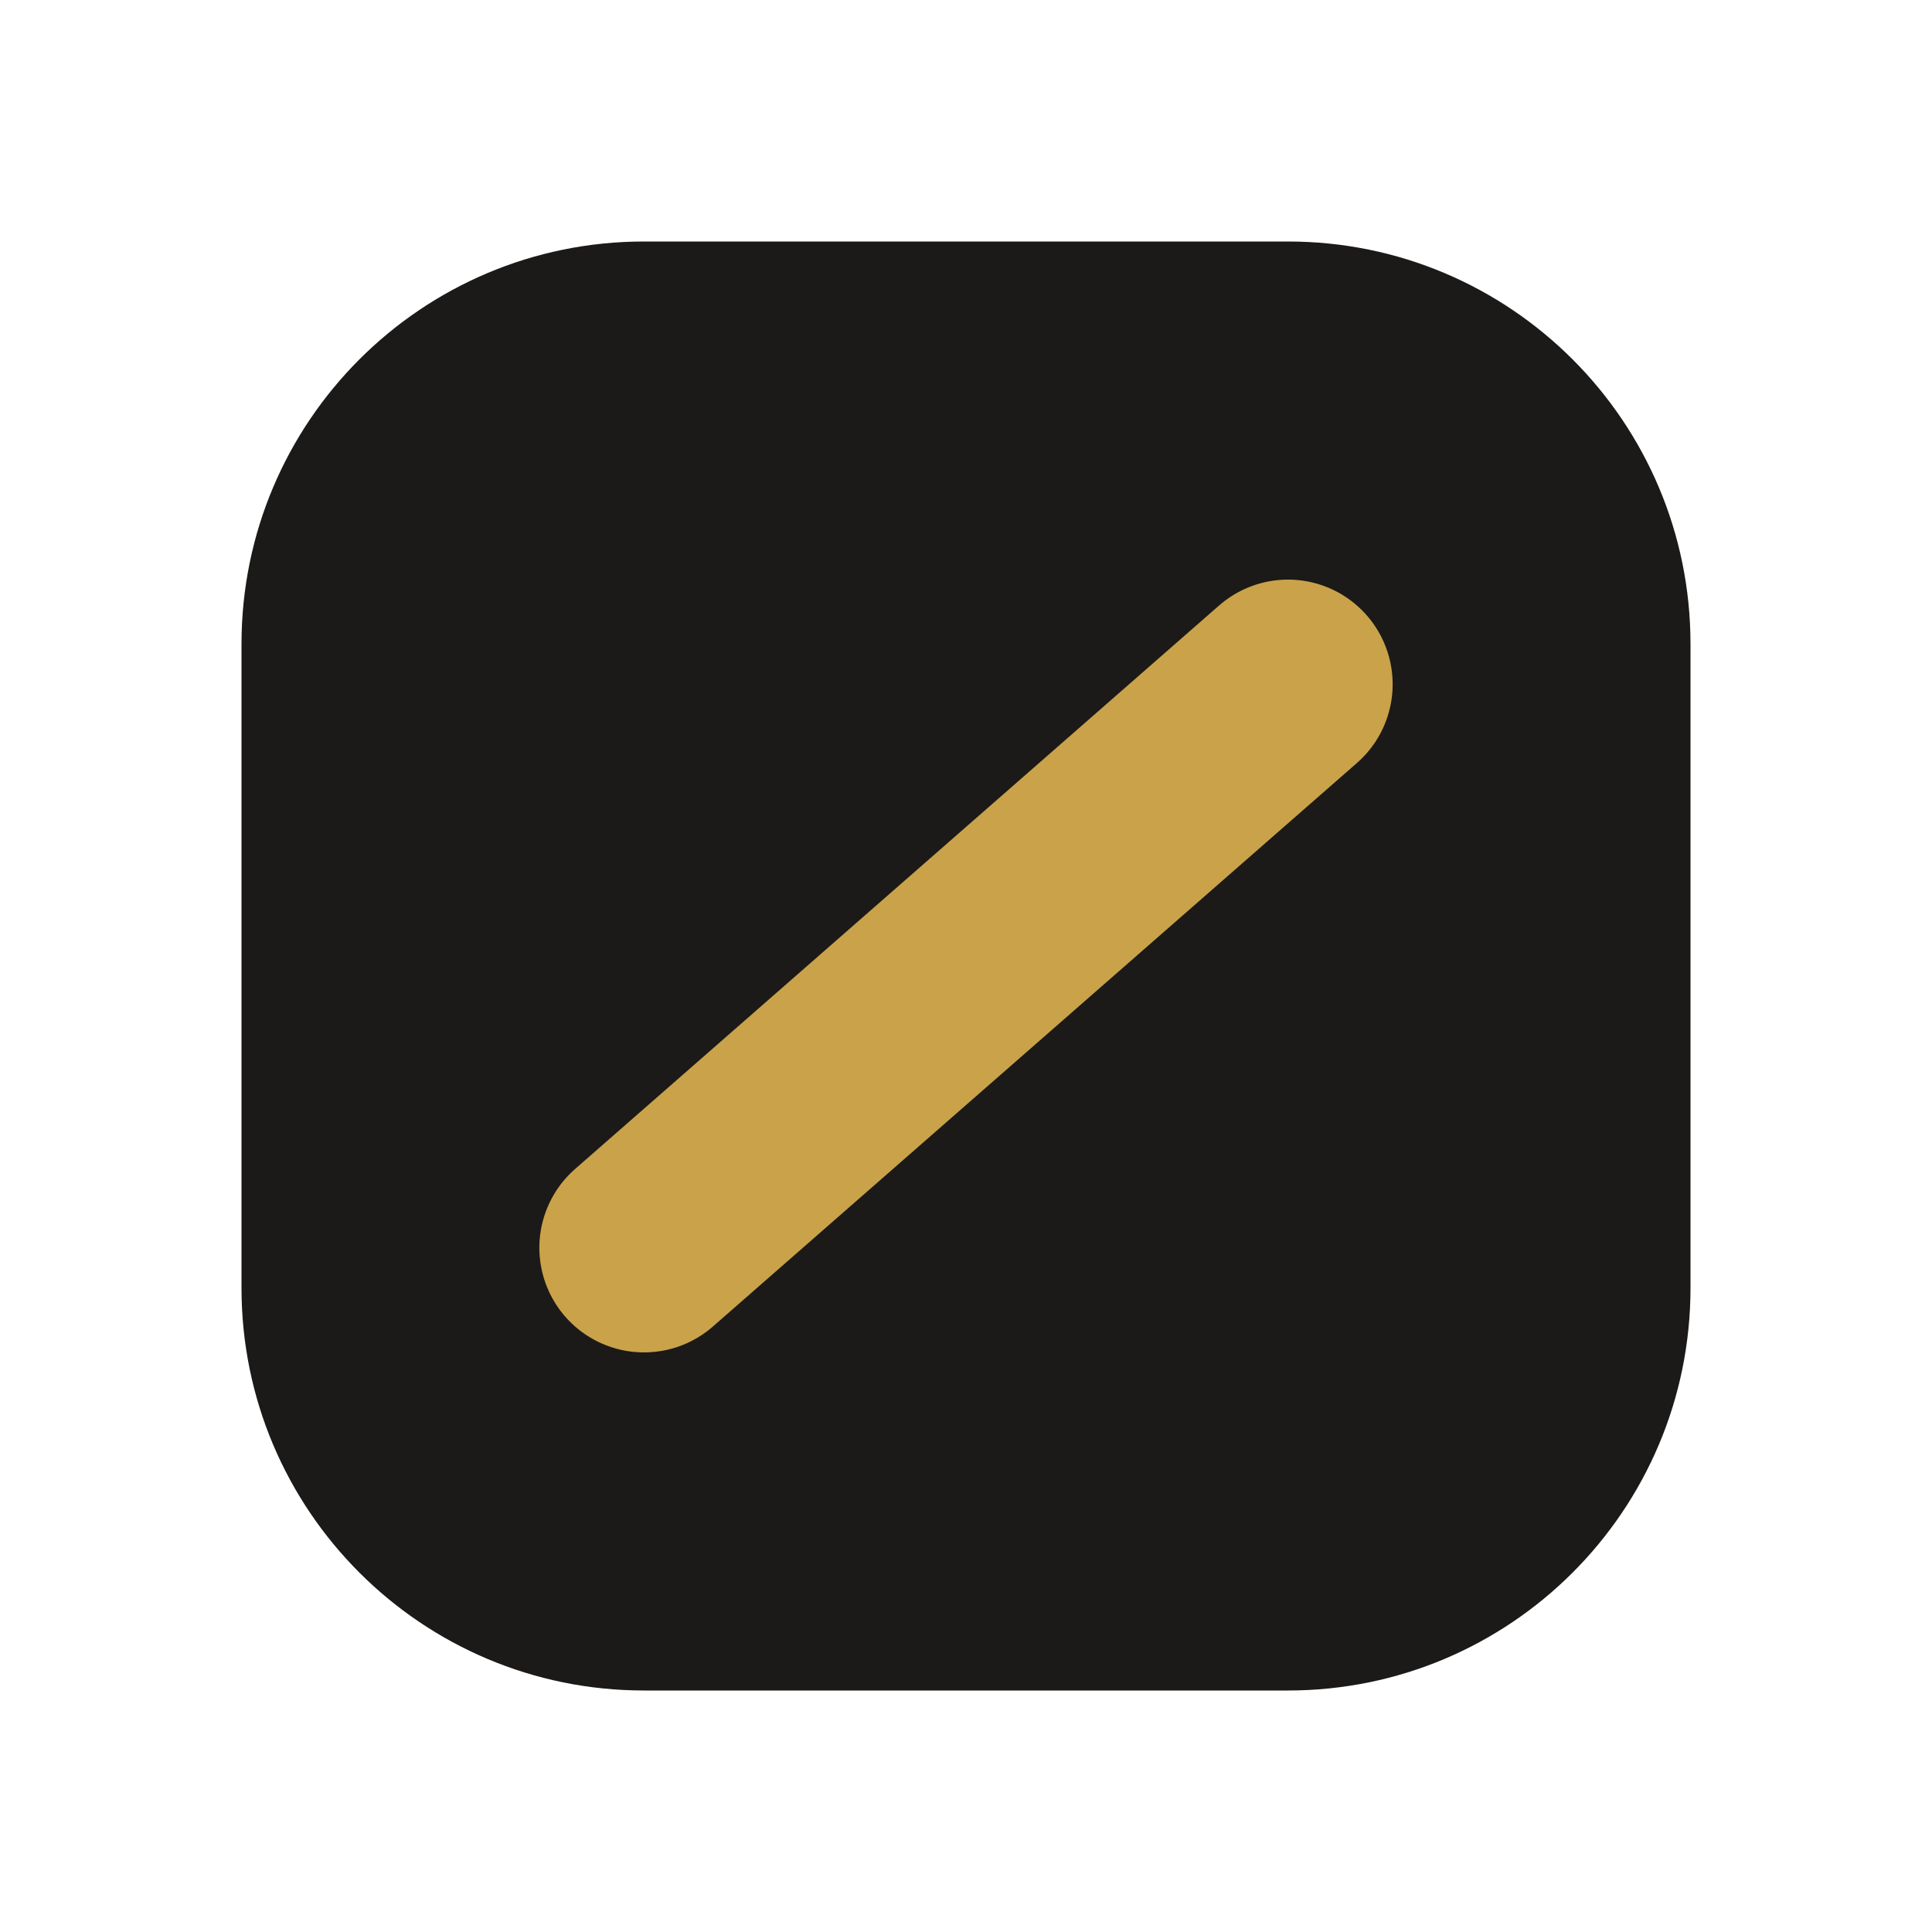
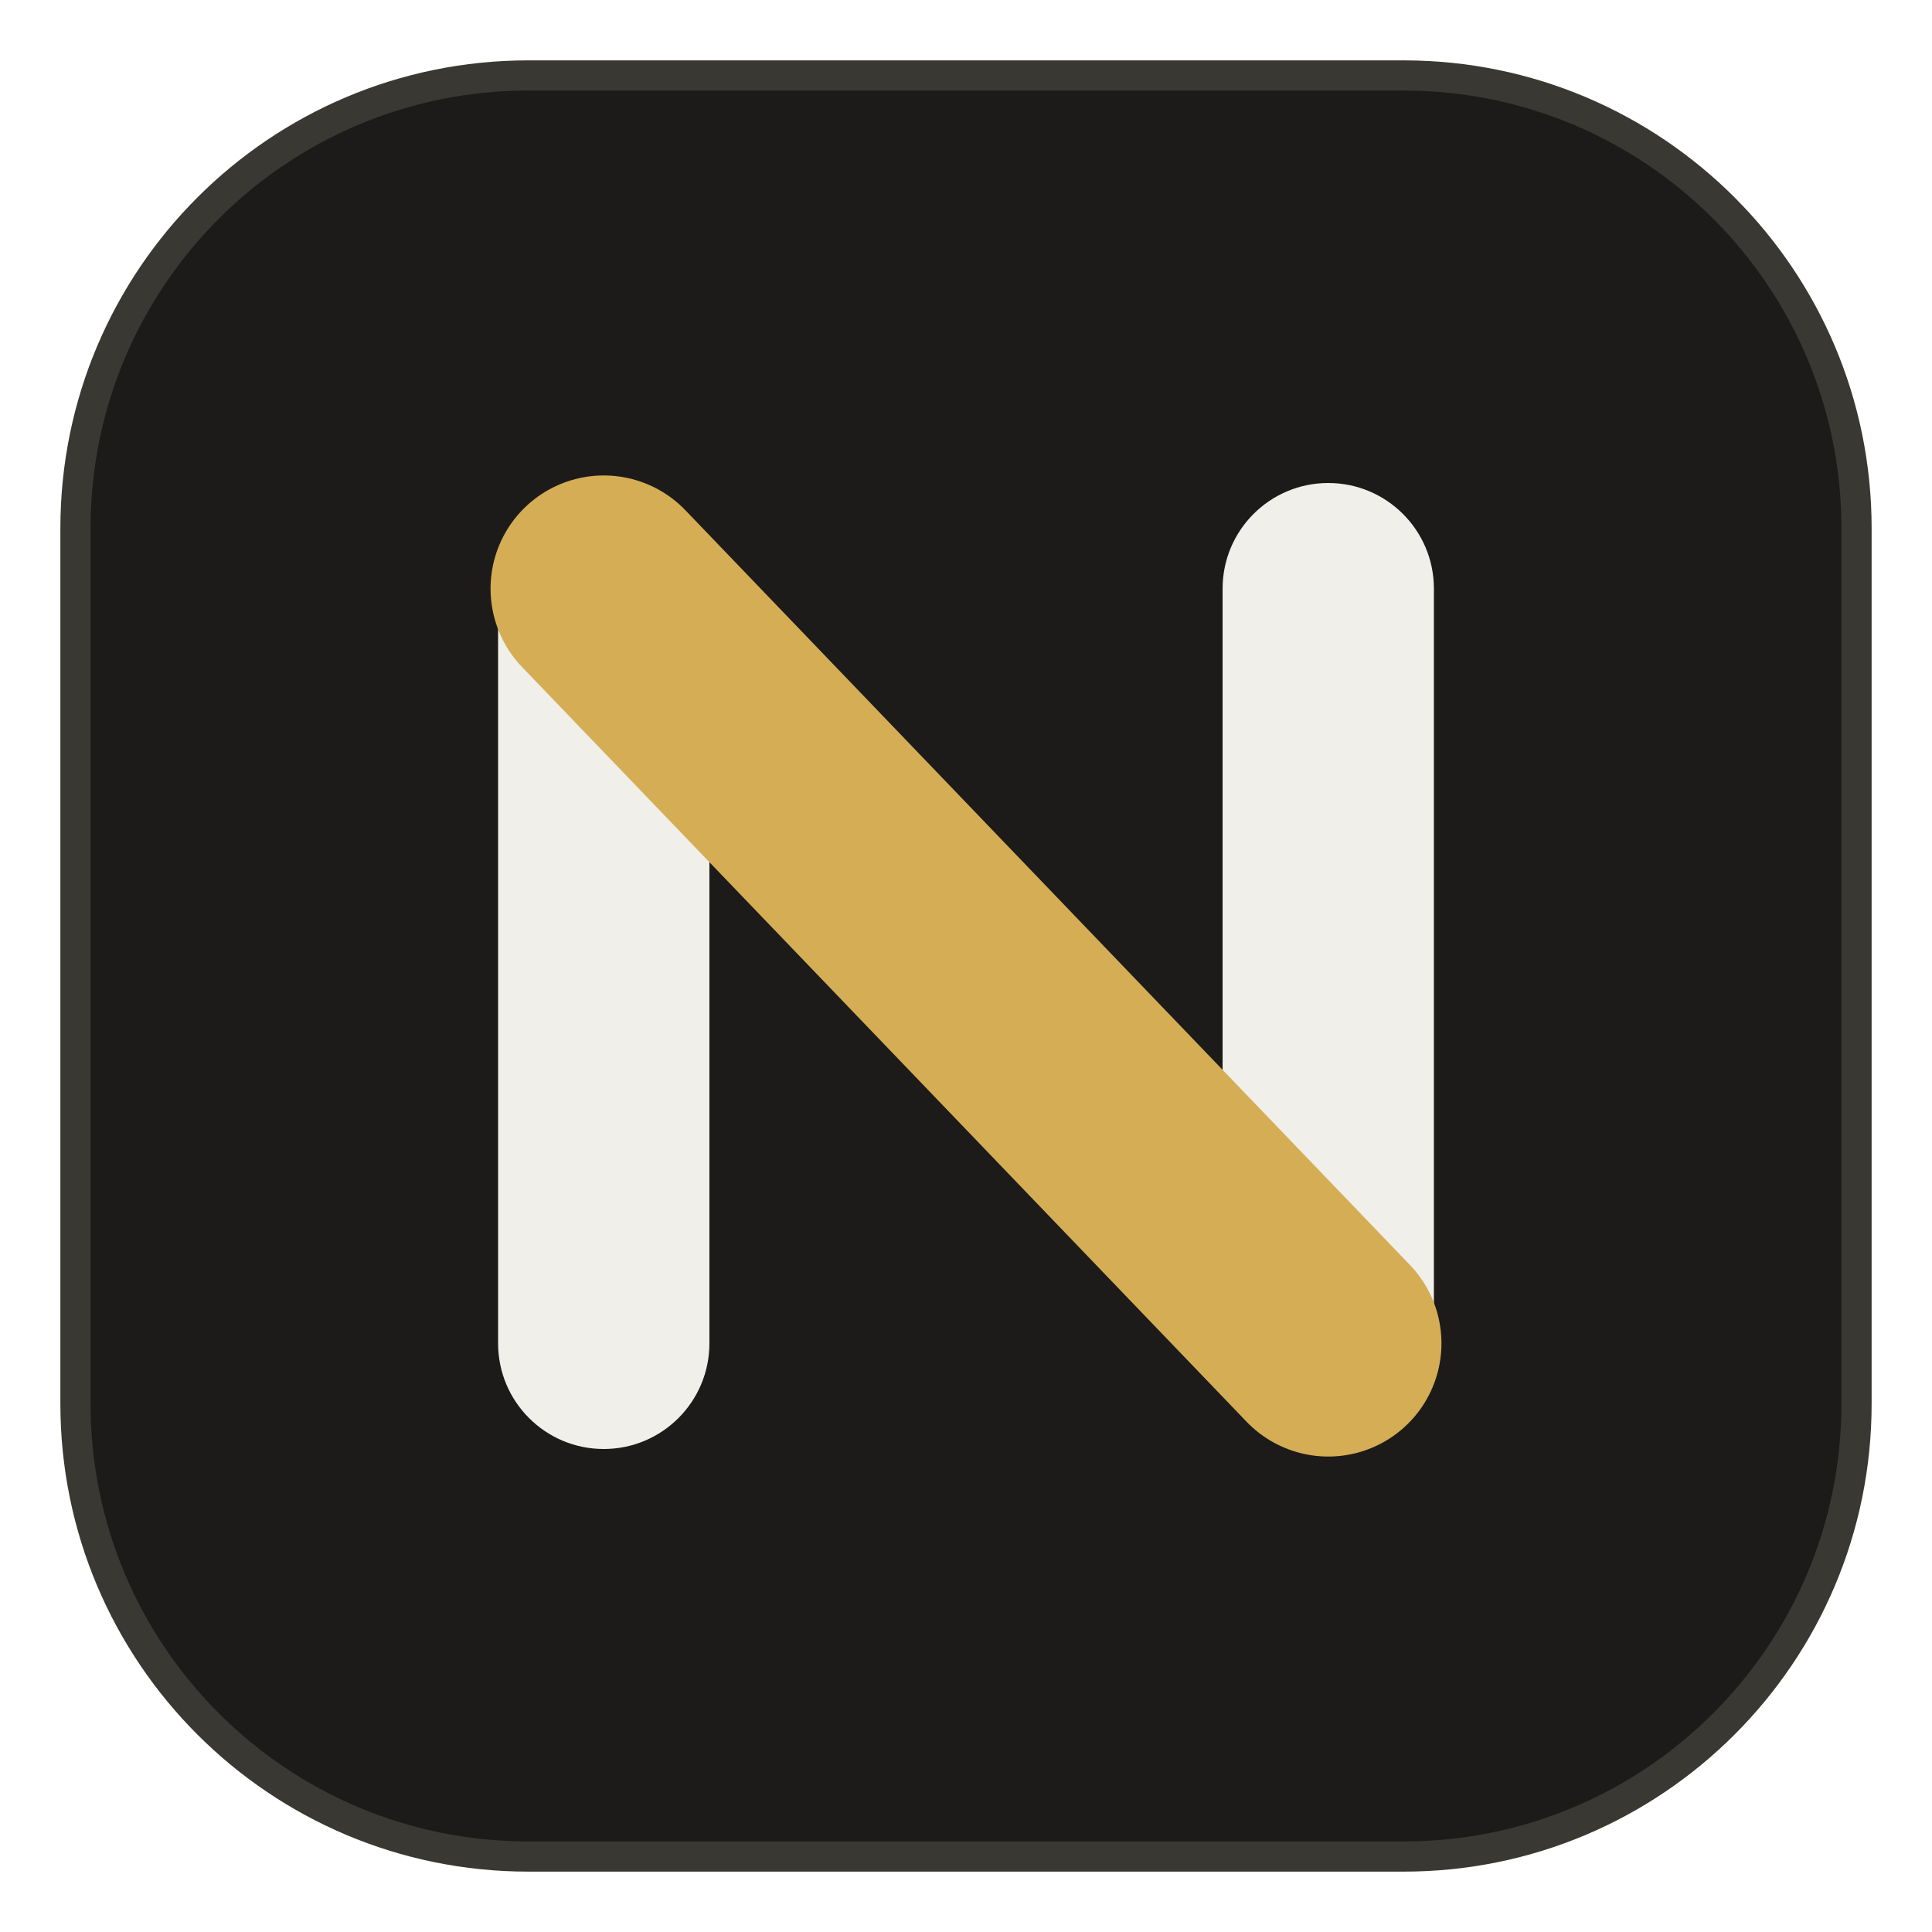
- <svg xmlns="http://www.w3.org/2000/svg" viewBox="0 0 24 24">
-   <rect x="3" y="3" width="18" height="18" rx="5" fill="#1b1a18" />
-   <path d="M8 15.5 16 8.5" stroke="#c9a24a" stroke-width="2.6" stroke-linecap="round" />
+ <svg xmlns="http://www.w3.org/2000/svg" viewBox="0 0 64 64">
+   <rect x="2.5" y="2.5" width="59" height="59" rx="15" fill="#1c1b19" stroke="#3a3833" stroke-width="1" />
+   <rect x="16.5" y="16" width="7" height="32" rx="3.5" fill="#f1efe9" />
+   <rect x="40.5" y="16" width="7" height="32" rx="3.5" fill="#f1efe9" />
+   <path d="M20 19.5 L44 44.5" stroke="#d4ad55" stroke-width="7.5" stroke-linecap="round" />
</svg>
